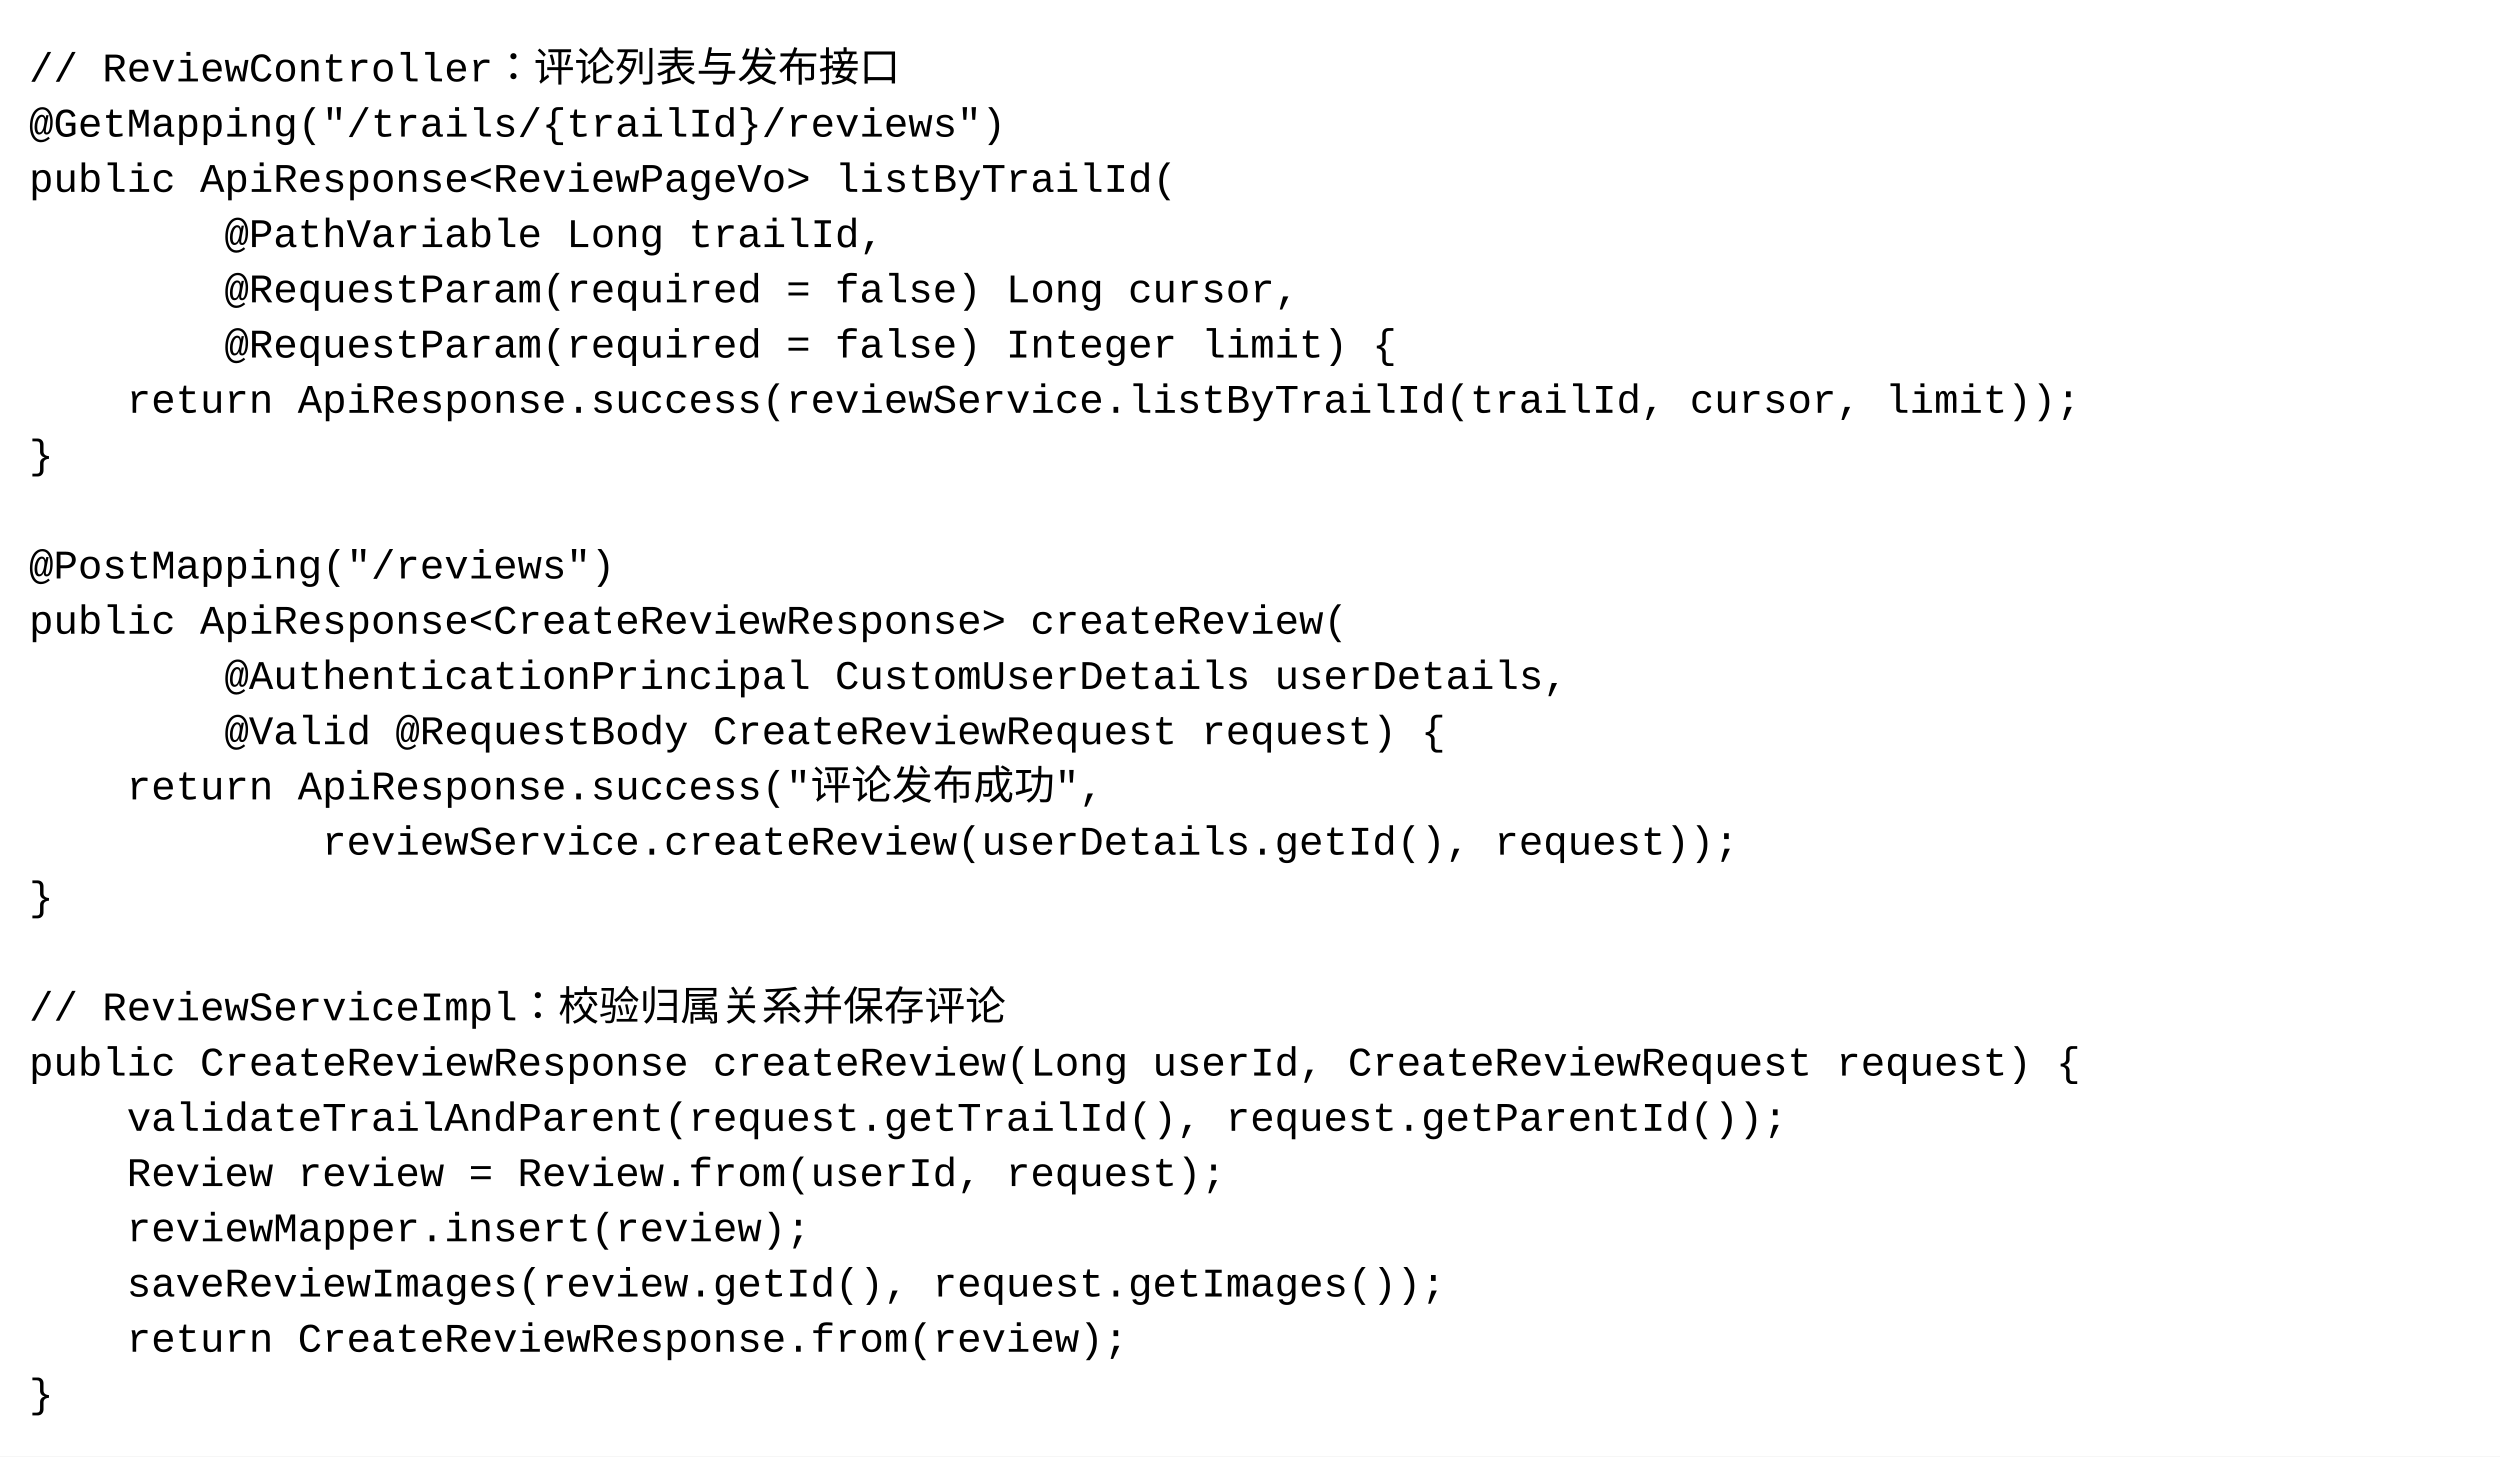
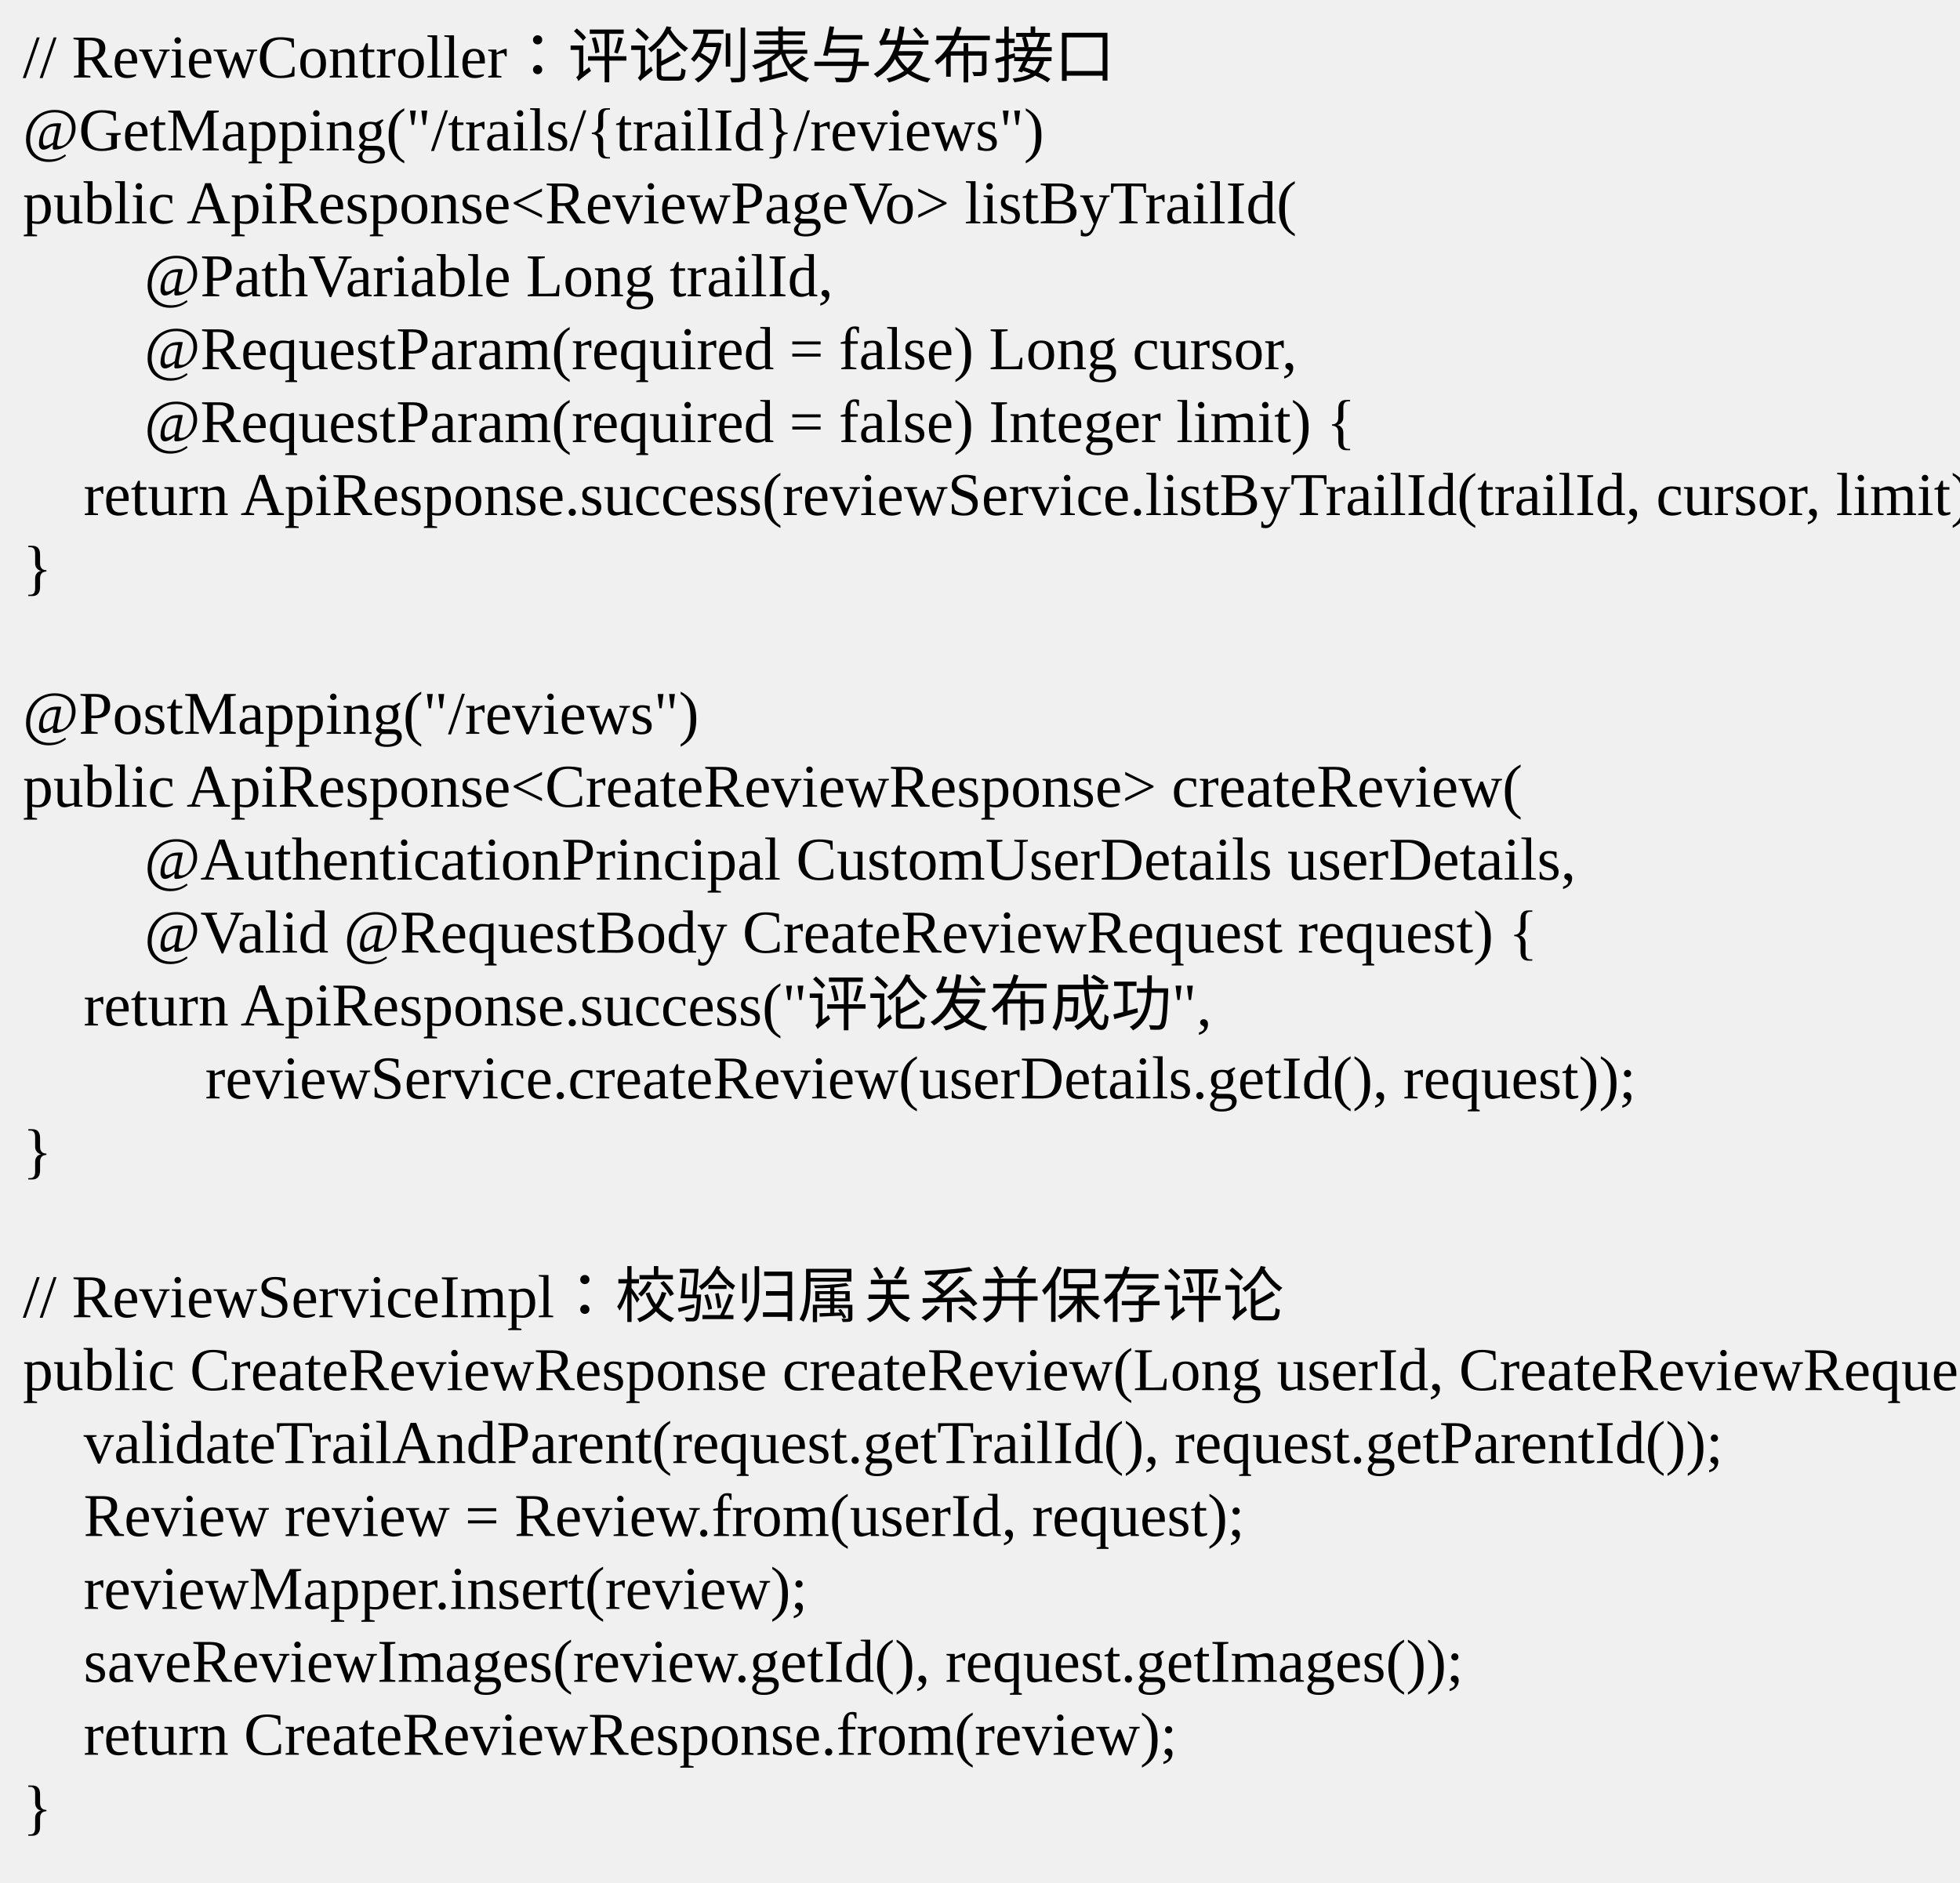
- <svg xmlns="http://www.w3.org/2000/svg" width="860" height="501" viewBox="0 0 860 501">
-   <rect x="0" y="0" width="860" height="501" fill="white" />
-   <g font-family="Menlo, Monaco, Consolas, Courier New, monospace" font-size="14px">
-     <text x="10" y="28" xml:space="preserve">// ReviewController：评论列表与发布接口</text>
-     <text x="10" y="47" xml:space="preserve">@GetMapping("/trails/{trailId}/reviews")</text>
-     <text x="10" y="66" xml:space="preserve">public ApiResponse&lt;ReviewPageVo&gt; listByTrailId(</text>
-     <text x="10" y="85" xml:space="preserve">        @PathVariable Long trailId,</text>
-     <text x="10" y="104" xml:space="preserve">        @RequestParam(required = false) Long cursor,</text>
-     <text x="10" y="123" xml:space="preserve">        @RequestParam(required = false) Integer limit) {</text>
-     <text x="10" y="142" xml:space="preserve">    return ApiResponse.success(reviewService.listByTrailId(trailId, cursor, limit));</text>
-     <text x="10" y="161" xml:space="preserve">}</text>
-     <text x="10" y="180" xml:space="preserve" />
-     <text x="10" y="199" xml:space="preserve">@PostMapping("/reviews")</text>
-     <text x="10" y="218" xml:space="preserve">public ApiResponse&lt;CreateReviewResponse&gt; createReview(</text>
-     <text x="10" y="237" xml:space="preserve">        @AuthenticationPrincipal CustomUserDetails userDetails,</text>
-     <text x="10" y="256" xml:space="preserve">        @Valid @RequestBody CreateReviewRequest request) {</text>
-     <text x="10" y="275" xml:space="preserve">    return ApiResponse.success("评论发布成功",</text>
-     <text x="10" y="294" xml:space="preserve">            reviewService.createReview(userDetails.getId(), request));</text>
-     <text x="10" y="313" xml:space="preserve">}</text>
-     <text x="10" y="332" xml:space="preserve" />
-     <text x="10" y="351" xml:space="preserve">// ReviewServiceImpl：校验归属关系并保存评论</text>
-     <text x="10" y="370" xml:space="preserve">public CreateReviewResponse createReview(Long userId, CreateReviewRequest request) {</text>
-     <text x="10" y="389" xml:space="preserve">    validateTrailAndParent(request.getTrailId(), request.getParentId());</text>
-     <text x="10" y="408" xml:space="preserve">    Review review = Review.from(userId, request);</text>
-     <text x="10" y="427" xml:space="preserve">    reviewMapper.insert(review);</text>
-     <text x="10" y="446" xml:space="preserve">    saveReviewImages(review.getId(), request.getImages());</text>
-     <text x="10" y="465" xml:space="preserve">    return CreateReviewResponse.from(review);</text>
-     <text x="10" y="484" xml:space="preserve">}</text>
+ <svg xmlns="http://www.w3.org/2000/svg" width="860" height="826" viewBox="0 0 860 826">
+   <g font-family="Times New Roman" font-size="20pt">
+     <text x="10" y="34" xml:space="preserve">// ReviewController：评论列表与发布接口</text>
+     <text x="10" y="66" xml:space="preserve">@GetMapping("/trails/{trailId}/reviews")</text>
+     <text x="10" y="98" xml:space="preserve">public ApiResponse&lt;ReviewPageVo&gt; listByTrailId(</text>
+     <text x="10" y="130" xml:space="preserve">        @PathVariable Long trailId,</text>
+     <text x="10" y="162" xml:space="preserve">        @RequestParam(required = false) Long cursor,</text>
+     <text x="10" y="194" xml:space="preserve">        @RequestParam(required = false) Integer limit) {</text>
+     <text x="10" y="226" xml:space="preserve">    return ApiResponse.success(reviewService.listByTrailId(trailId, cursor, limit));</text>
+     <text x="10" y="258" xml:space="preserve">}</text>
+     <text x="10" y="290" xml:space="preserve" />
+     <text x="10" y="322" xml:space="preserve">@PostMapping("/reviews")</text>
+     <text x="10" y="354" xml:space="preserve">public ApiResponse&lt;CreateReviewResponse&gt; createReview(</text>
+     <text x="10" y="386" xml:space="preserve">        @AuthenticationPrincipal CustomUserDetails userDetails,</text>
+     <text x="10" y="418" xml:space="preserve">        @Valid @RequestBody CreateReviewRequest request) {</text>
+     <text x="10" y="450" xml:space="preserve">    return ApiResponse.success("评论发布成功",</text>
+     <text x="10" y="482" xml:space="preserve">            reviewService.createReview(userDetails.getId(), request));</text>
+     <text x="10" y="514" xml:space="preserve">}</text>
+     <text x="10" y="546" xml:space="preserve" />
+     <text x="10" y="578" xml:space="preserve">// ReviewServiceImpl：校验归属关系并保存评论</text>
+     <text x="10" y="610" xml:space="preserve">public CreateReviewResponse createReview(Long userId, CreateReviewRequest request) {</text>
+     <text x="10" y="642" xml:space="preserve">    validateTrailAndParent(request.getTrailId(), request.getParentId());</text>
+     <text x="10" y="674" xml:space="preserve">    Review review = Review.from(userId, request);</text>
+     <text x="10" y="706" xml:space="preserve">    reviewMapper.insert(review);</text>
+     <text x="10" y="738" xml:space="preserve">    saveReviewImages(review.getId(), request.getImages());</text>
+     <text x="10" y="770" xml:space="preserve">    return CreateReviewResponse.from(review);</text>
+     <text x="10" y="802" xml:space="preserve">}</text>
  </g>
</svg>
